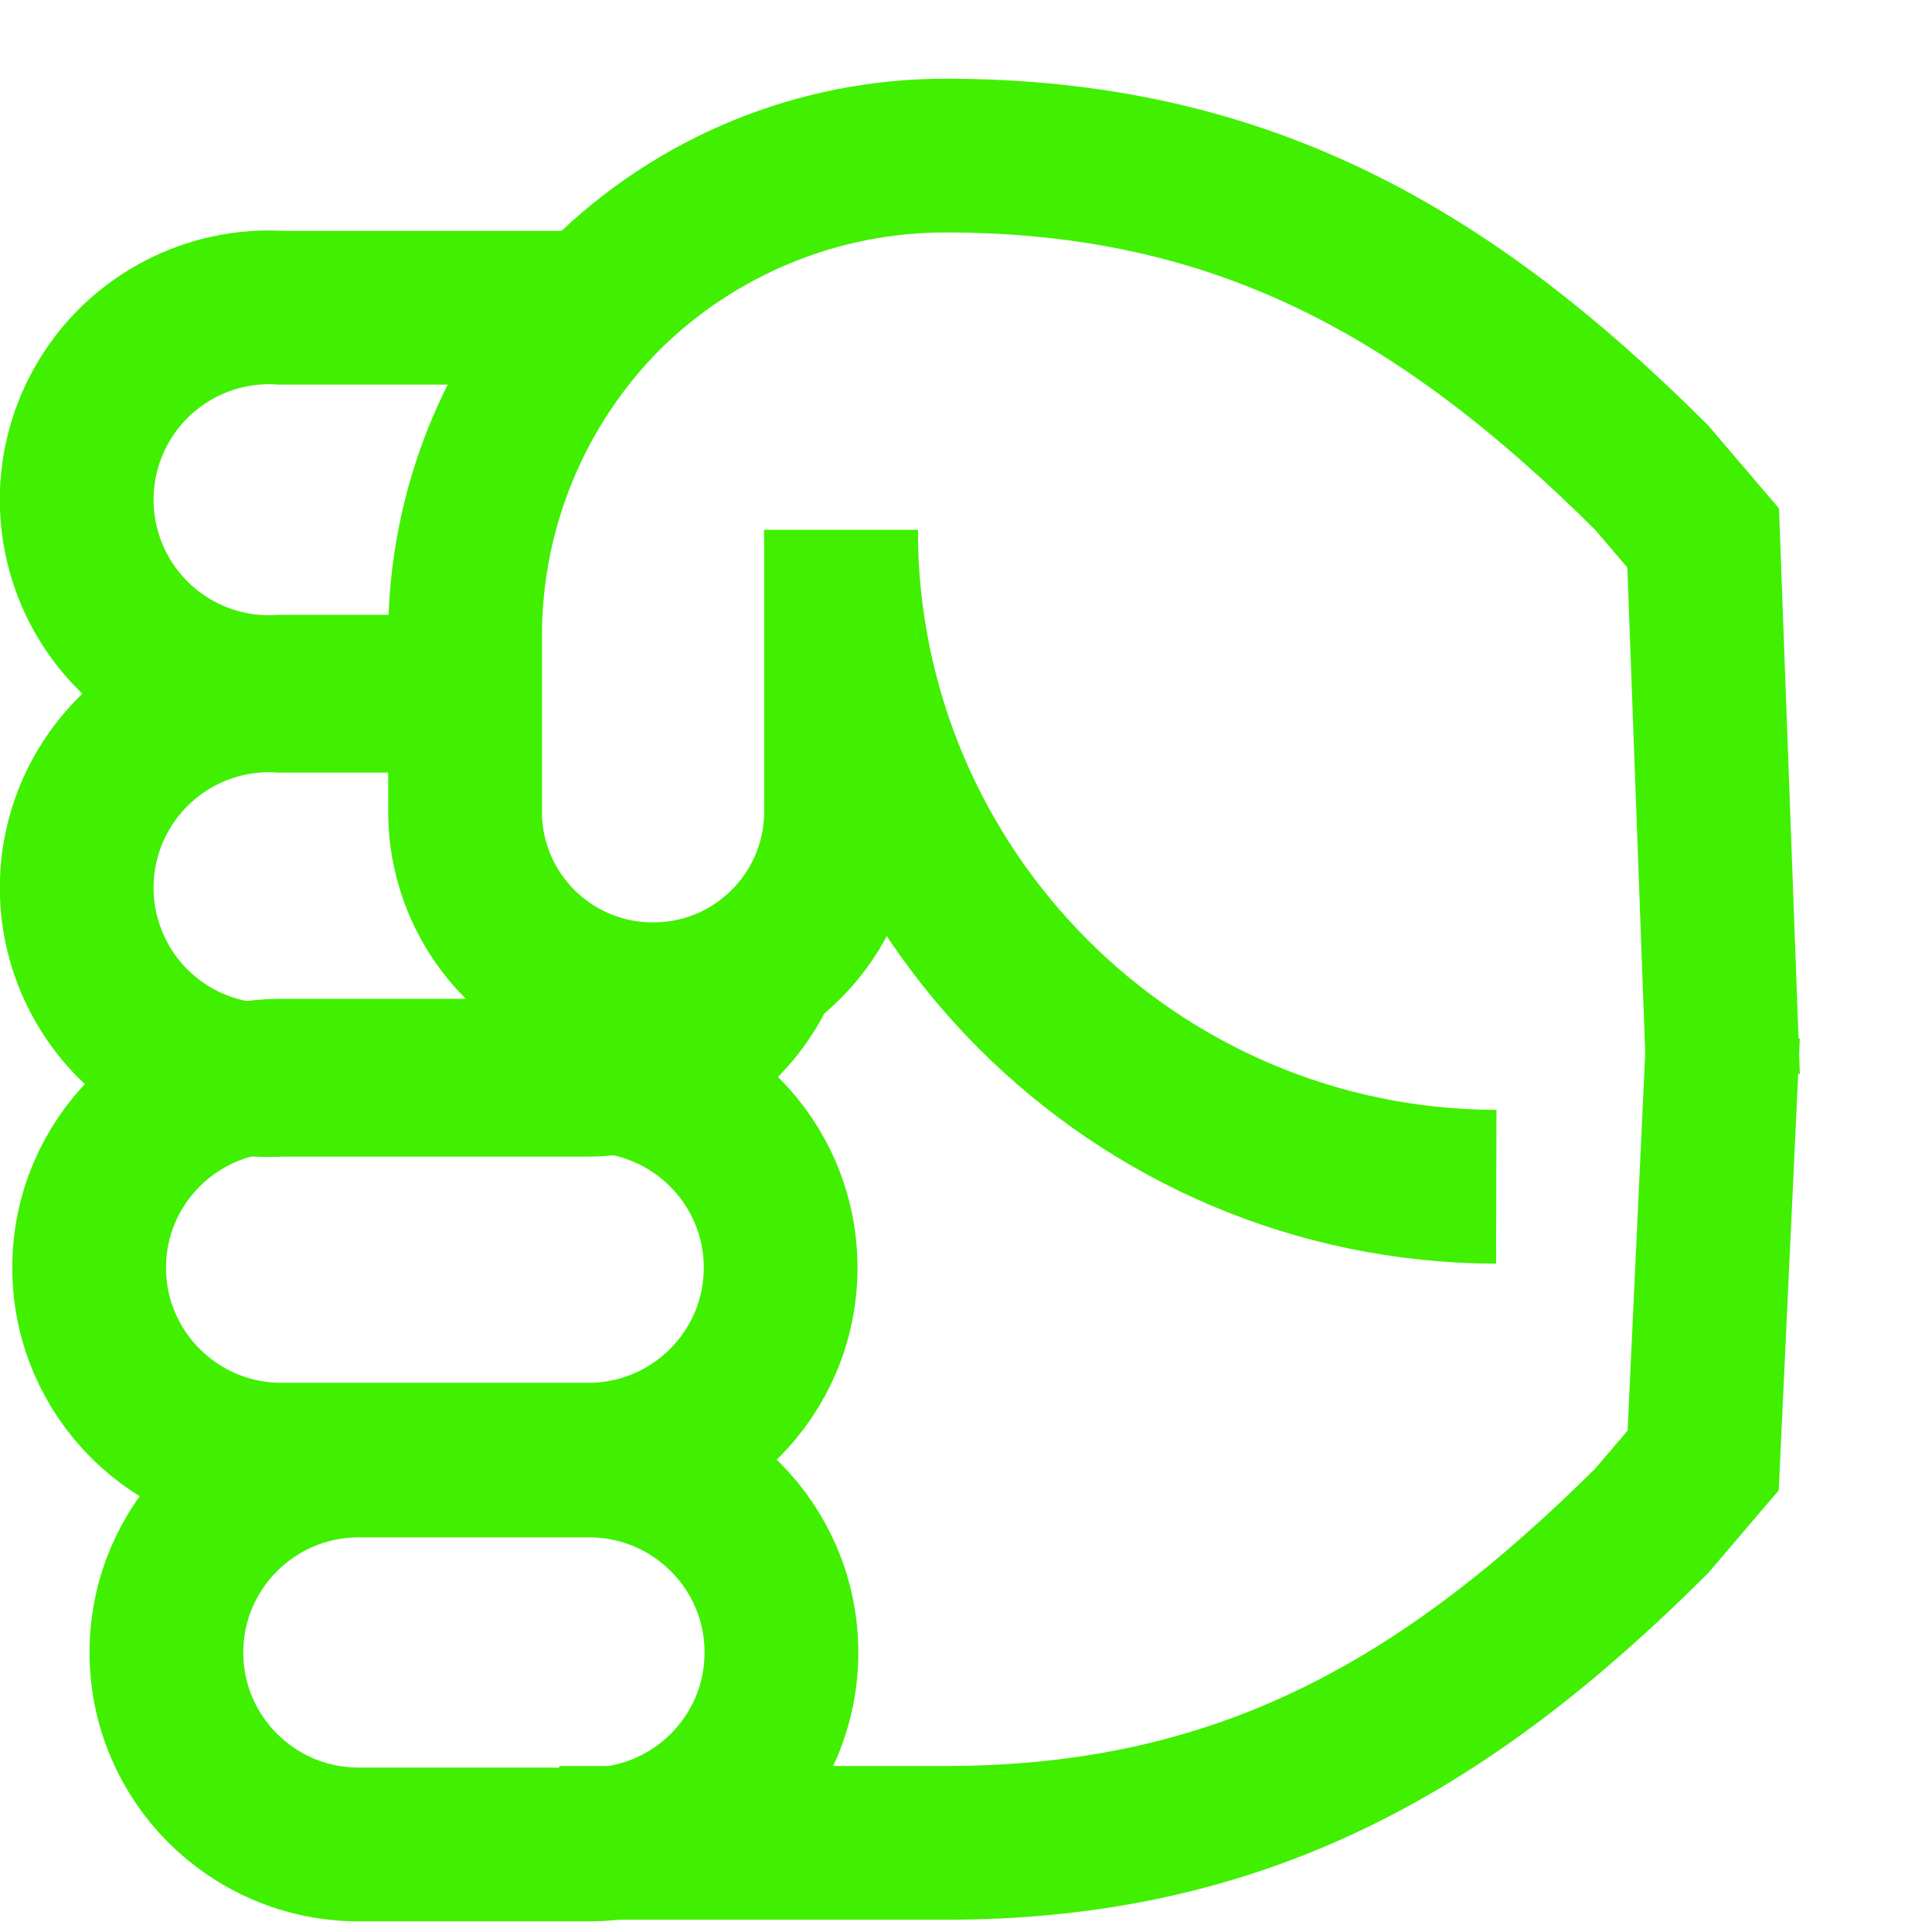
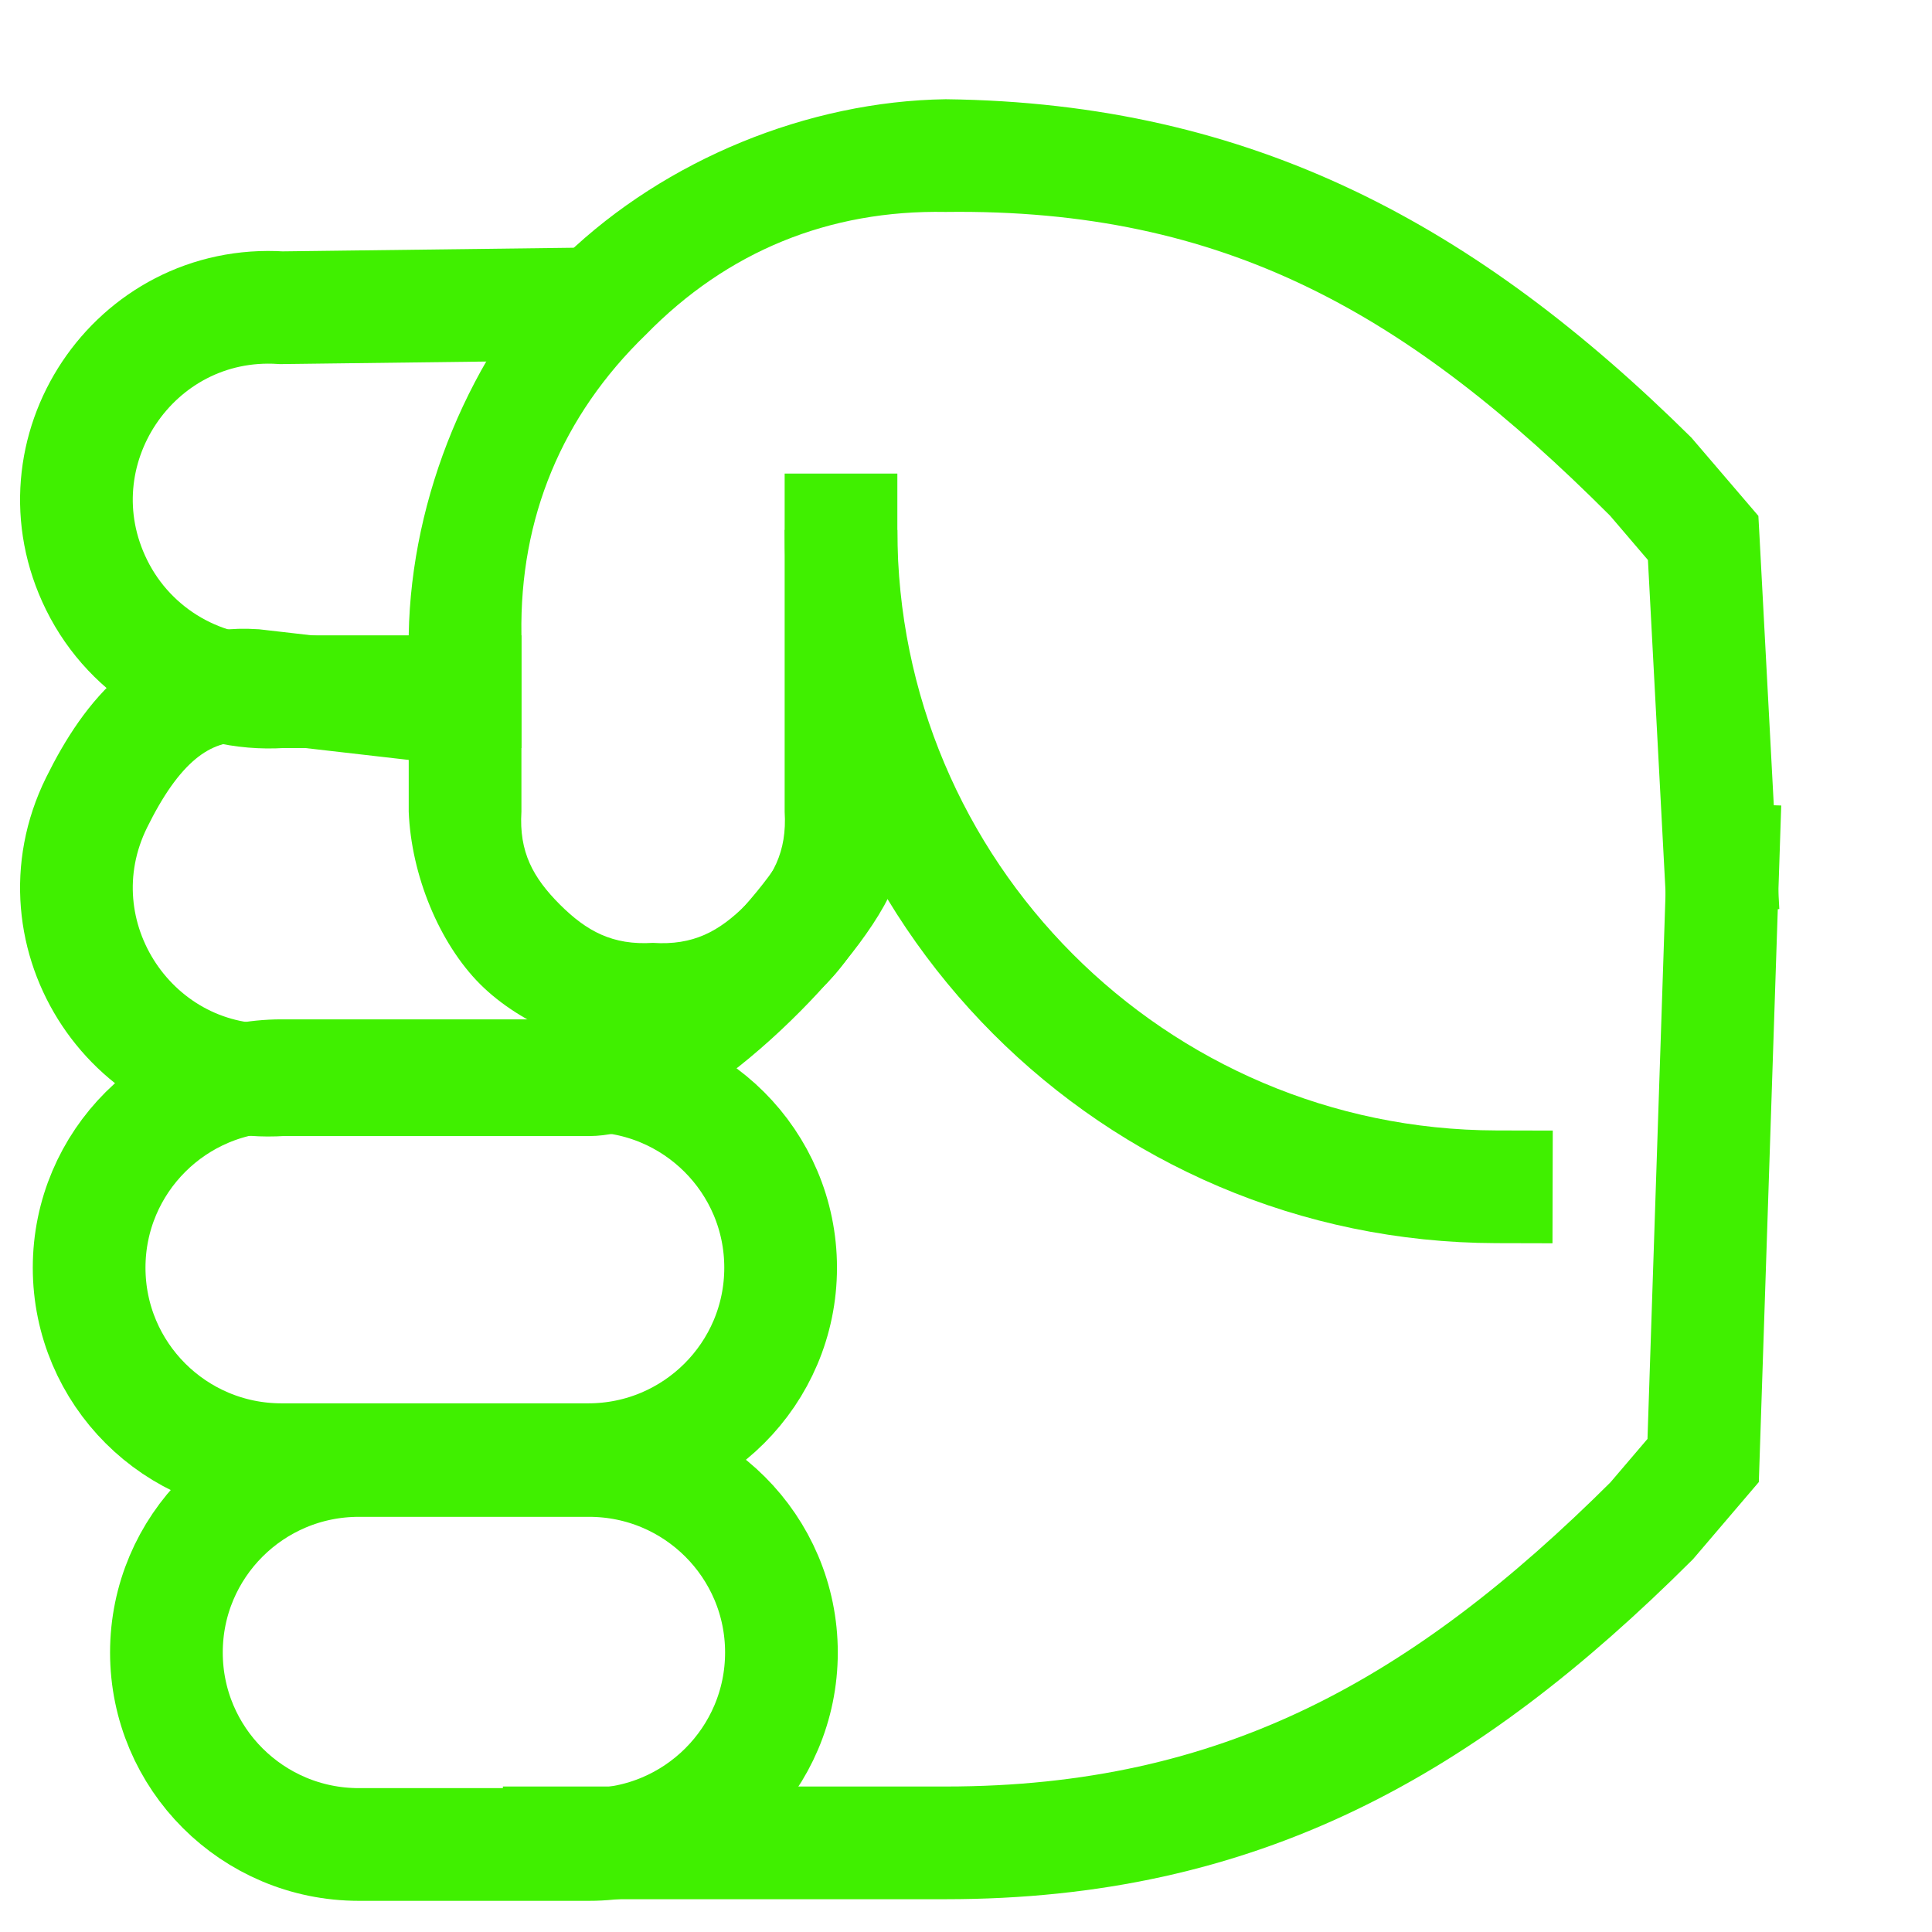
<svg xmlns="http://www.w3.org/2000/svg" width="800px" height="800px" viewBox="0 0 24 24" id="Layer_1" data-name="Layer 1" fill="#000000">
  <g id="SVGRepo_bgCarrier" stroke-width="0" />
  <g id="SVGRepo_tracerCarrier" stroke-linecap="round" stroke-linejoin="round" />
  <g id="SVGRepo_iconCarrier" transform="matrix(0, 1, 1, 0, -0.412745, 0.412744)">
    <defs>
      <style>.cls-1{fill:none;stroke:#40f000;stroke-miterlimit:10;stroke-width:1.91px;}</style>
    </defs>
-     <path class="cls-1" d="M6.17,10.86h0A8.16,8.16,0,0,1,14.33,19h0" />
-     <rect class="cls-1" x="17.73" y="2.48" width="4.77" height="7.64" rx="2.39" />
-     <rect class="cls-1" x="12.95" y="1.52" width="4.77" height="8.59" rx="2.39" />
-     <path class="cls-1" d="M11.56,9.89A2.37,2.37,0,0,0,13,7.73V3.91a2.39,2.39,0,1,0-4.77,0V6.19" />
-     <path class="cls-1" d="M3.41,7.79V3.91a2.39,2.39,0,1,1,4.77,0V6.19" />
-     <path class="cls-1" d="M 12.963 21.817 L 6.27 21.57 L 5.52 20.93 C 2.95 18.35 1.52 15.81 1.52 12.16 C 1.519 10.58 2.14 9.064 3.25 7.94 C 4.371 6.823 5.888 6.194 7.47 6.19 L 9.67 6.19 C 10.957 6.19 12 7.233 12 8.52 C 12.006 9.811 10.961 10.86 9.67 10.86 L 6.17 10.86" />
-     <path class="cls-1" d="M 12.444 21.817 L 17.73 21.57 L 18.48 20.93 C 21.05 18.35 22.48 15.81 22.48 12.16 L 22.48 7.36" />
+     <path class="cls-1" d="M6.17,10.86h0A8.16,8.16,0,0,1,14.33,19h0" style="stroke-linecap: square; stroke-width: 1.4px; stroke-dasharray: 2, 0, 5, 0, 10, 0; stroke-dashoffset: 11px;" />
+     <rect class="cls-1" x="17.73" y="2.48" width="4.77" height="7.64" rx="2.39" style="stroke-linecap: square; stroke-width: 1.4px; stroke-dasharray: 2, 0, 5, 0, 10, 0; stroke-dashoffset: 11px;" />
+     <rect class="cls-1" x="12.95" y="1.52" width="4.77" height="8.59" rx="2.39" style="stroke-linecap: square; stroke-width: 1.4px; stroke-dasharray: 2, 0, 5, 0, 10, 0; stroke-dashoffset: 11px;" />
+     <path class="cls-1" d="M 10.324 10.87 C 11.191 10.5 12.992 8.672 13 7.73 L 13 3.91 C 13.119 2.074 11.206 0.798 9.556 1.613 C 8.691 2.04 8.04 2.606 8.102 3.569 L 8.315 5.423" style="stroke-linecap: square; stroke-miterlimit: 27; stroke-width: 1.4px; stroke-dasharray: 2, 0, 5, 0, 10, 0; stroke-dashoffset: 11px;" />
+     <path class="cls-1" d="M 3.367 7.364 L 3.41 3.91 C 3.291 2.074 5.204 0.798 6.854 1.613 C 7.719 2.04 8.242 2.947 8.18 3.91 L 8.18 6.19" style="stroke-miterlimit: 18; stroke-linecap: square; stroke-width: 1.4px; stroke-dasharray: 2, 0, 5, 0, 10, 0; stroke-dashoffset: 11px;" />
+     <path class="cls-1" d="M 10.917 21.817 L 6.27 21.57 L 5.52 20.93 C 2.95 18.35 1.52 15.81 1.52 12.16 C 1.519 10.58 2.14 9.064 3.25 7.94 C 4.371 6.823 5.888 6.194 7.47 6.19 L 9.67 6.19 C 10.957 6.19 12 7.233 12 8.52 C 12.006 9.811 10.961 10.86 9.67 10.86 L 6.17 10.86" style="stroke-miterlimit: 14; stroke-width: 1.4px; stroke-linejoin: bevel; stroke-linecap: square; paint-order: fill markers; stroke-dashoffset: 29px; stroke-dasharray: 2, 0, 10, 0, 2, 0; stroke: none;" />
+     <path d="M 10.88 22.516 L 6.233 22.269 L 5.996 22.256 L 5.816 22.102 L 5.024 21.424 C 2.397 18.769 0.865 15.982 0.82 12.16 C 0.845 10.447 1.571 8.681 2.756 7.444 C 3.99 6.252 5.755 5.521 7.47 5.49 L 9.67 5.49 C 10.457 5.521 11.303 5.868 11.813 6.377 C 12.322 6.887 12.669 7.732 12.7 8.518 C 12.672 9.307 12.328 10.156 11.817 10.668 C 11.307 11.18 10.459 11.529 9.67 11.56 L 6.17 11.56 L 6.17 10.16 L 9.67 10.16 C 10.172 10.191 10.492 10.015 10.825 9.68 C 11.159 9.345 11.333 9.025 11.3 8.523 C 11.331 8.023 11.156 7.701 10.823 7.367 C 10.489 7.034 10.171 6.859 9.67 6.89 L 7.47 6.89 C 6.021 6.867 4.752 7.394 3.744 8.436 C 2.709 9.447 2.193 10.712 2.22 12.16 C 2.175 15.638 3.496 17.919 5.995 20.415 L 6.544 20.884 L 10.954 21.118 Z" style="fill: rgb(64, 240, 0);" />
+     <path class="cls-1" d="M 10.27 21.817 L 17.73 21.57 L 18.48 20.93 C 21.05 18.35 22.48 15.81 22.48 12.16 L 22.48 7.36" style="stroke-linecap: square; stroke-width: 1.4px; stroke-dasharray: 2, 0, 5, 0, 10, 0; stroke-dashoffset: 11px;" />
  </g>
</svg>
